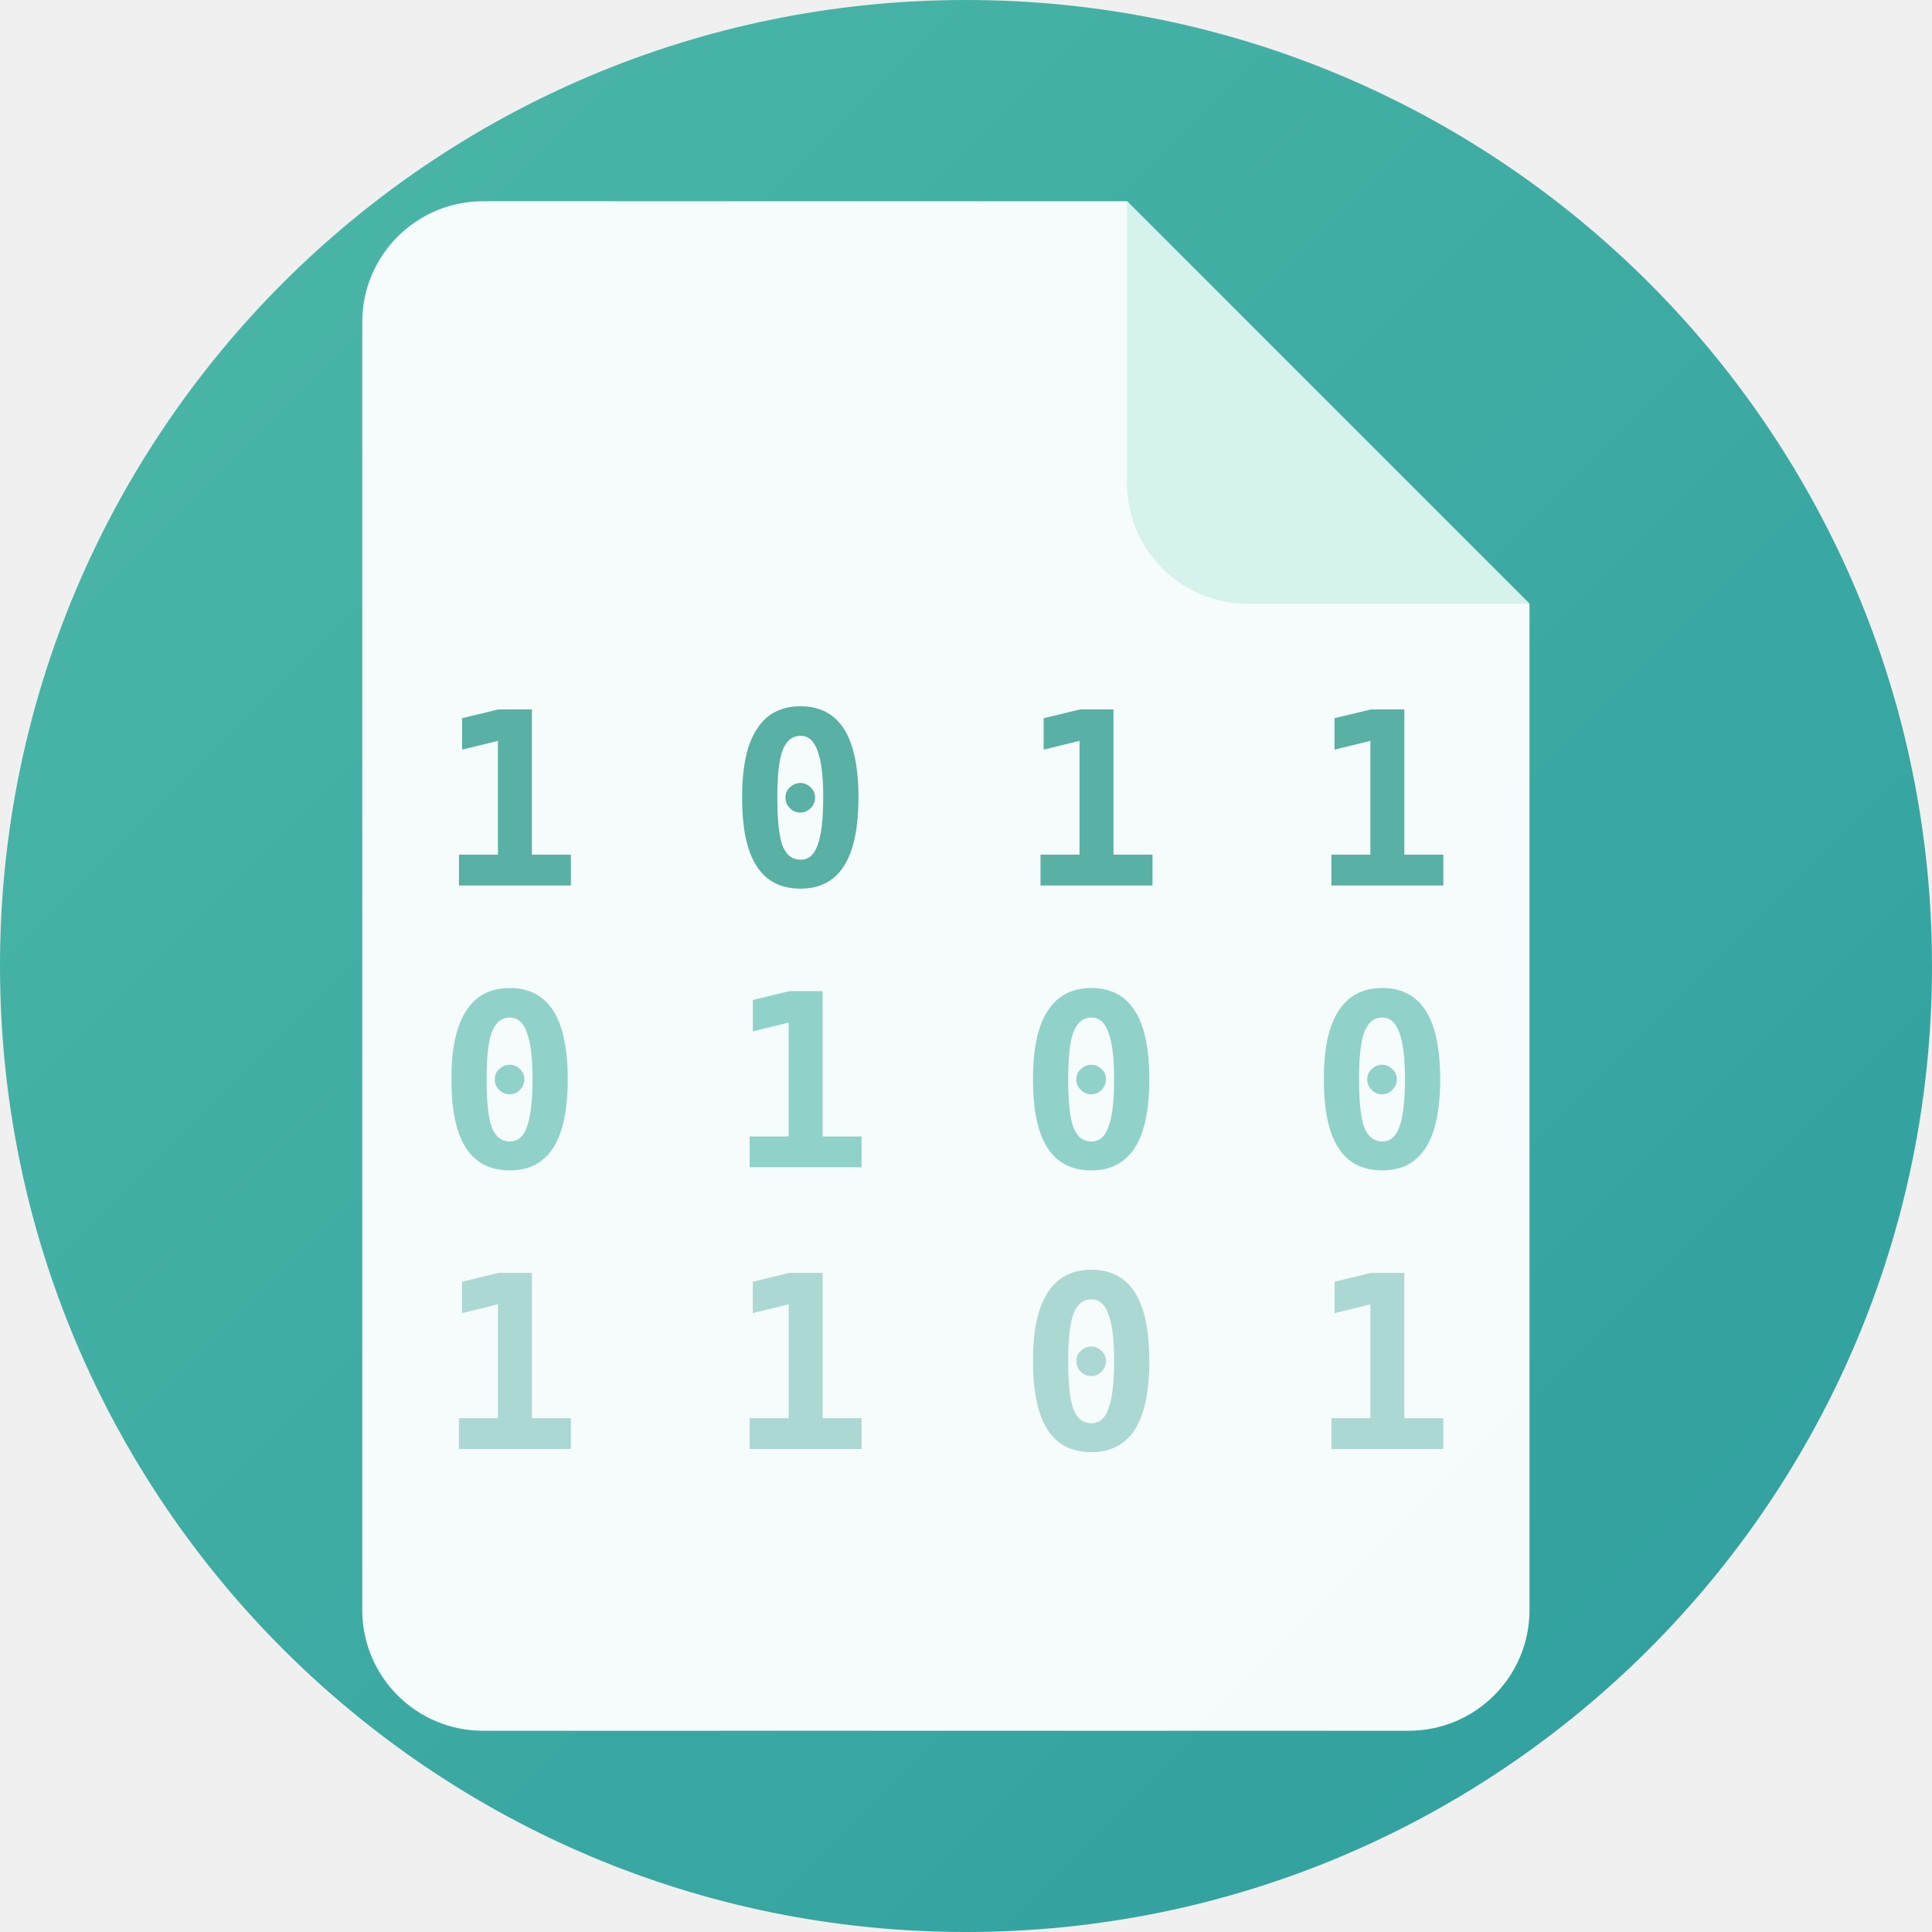
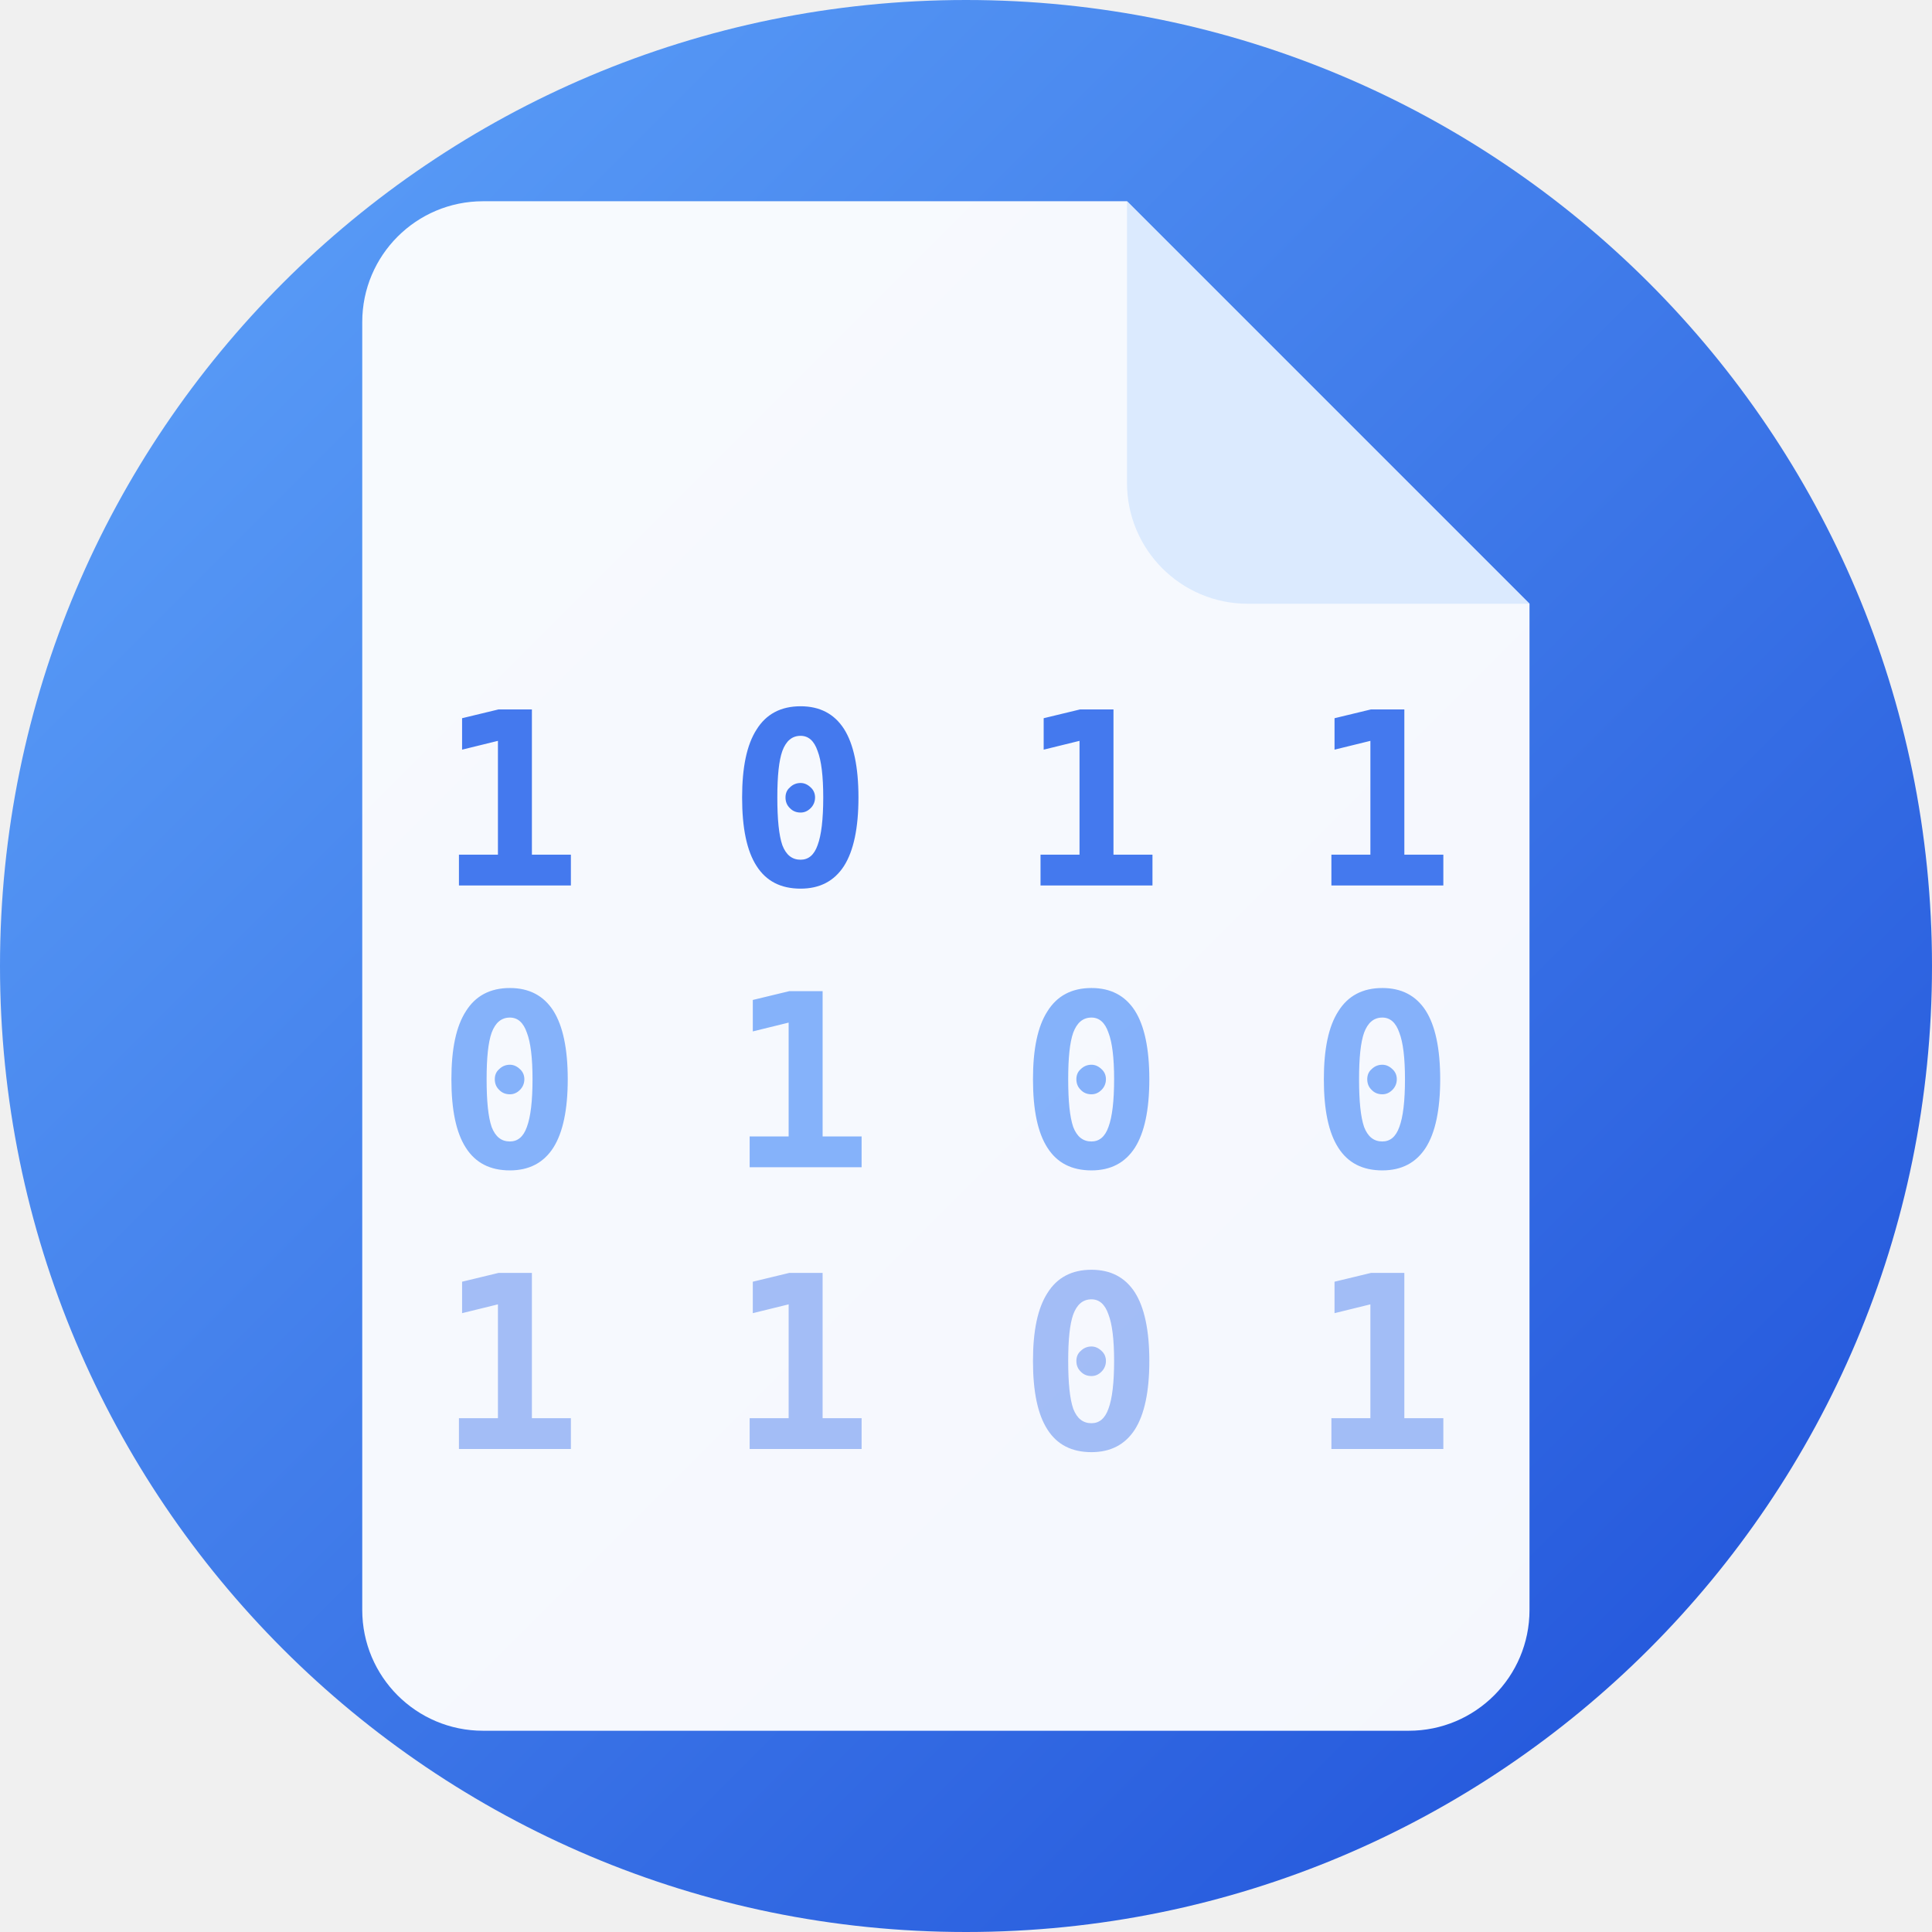
<svg xmlns="http://www.w3.org/2000/svg" width="48" height="48" viewBox="0 0 48 48" fill="none">
  <defs>
    <linearGradient id="bg" x1="0" y1="0" x2="48" y2="48" gradientUnits="userSpaceOnUse">
-       <stop offset="0%" stop-color="#4db8a8" />
-       <stop offset="100%" stop-color="#2e9e9e" />
+       <stop offset="0%" stop-color="#60A5FA" />
+       <stop offset="100%" stop-color="#1D4ED8" />
    </linearGradient>
  </defs>
  <circle cx="24" cy="24" r="24" fill="url(#bg)" />
  <path d="M12 5h16l10 10v25a3 3 0 01-3 3H12a3 3 0 01-3-3V8a3 3 0 013-3z" fill="white" opacity="0.95" />
-   <path d="M28 5v7a3 3 0 003 3h7l-10-10z" fill="#d5f2ec" />
-   <text x="23.5" y="22" font-family="ui-monospace,monospace" font-weight="700" font-size="6" fill="#3da396" opacity="0.85" text-anchor="middle">1 0 1 1</text>
-   <text x="23.5" y="29" font-family="ui-monospace,monospace" font-weight="700" font-size="6" fill="#4db8a8" opacity="0.6" text-anchor="middle">0 1 0 0</text>
-   <text x="23.5" y="36" font-family="ui-monospace,monospace" font-weight="700" font-size="6" fill="#3da396" opacity="0.4" text-anchor="middle">1 1 0 1</text>
+   <path d="M28 5v7a3 3 0 003 3h7l-10-10z" fill="#DBEAFE" />
+   <text x="23.5" y="22" font-family="ui-monospace,monospace" font-weight="700" font-size="6" fill="#2563EB" opacity="0.85" text-anchor="middle">1 0 1 1</text>
+   <text x="23.5" y="29" font-family="ui-monospace,monospace" font-weight="700" font-size="6" fill="#3B82F6" opacity="0.6" text-anchor="middle">0 1 0 0</text>
+   <text x="23.5" y="36" font-family="ui-monospace,monospace" font-weight="700" font-size="6" fill="#2563EB" opacity="0.4" text-anchor="middle">1 1 0 1</text>
</svg>
